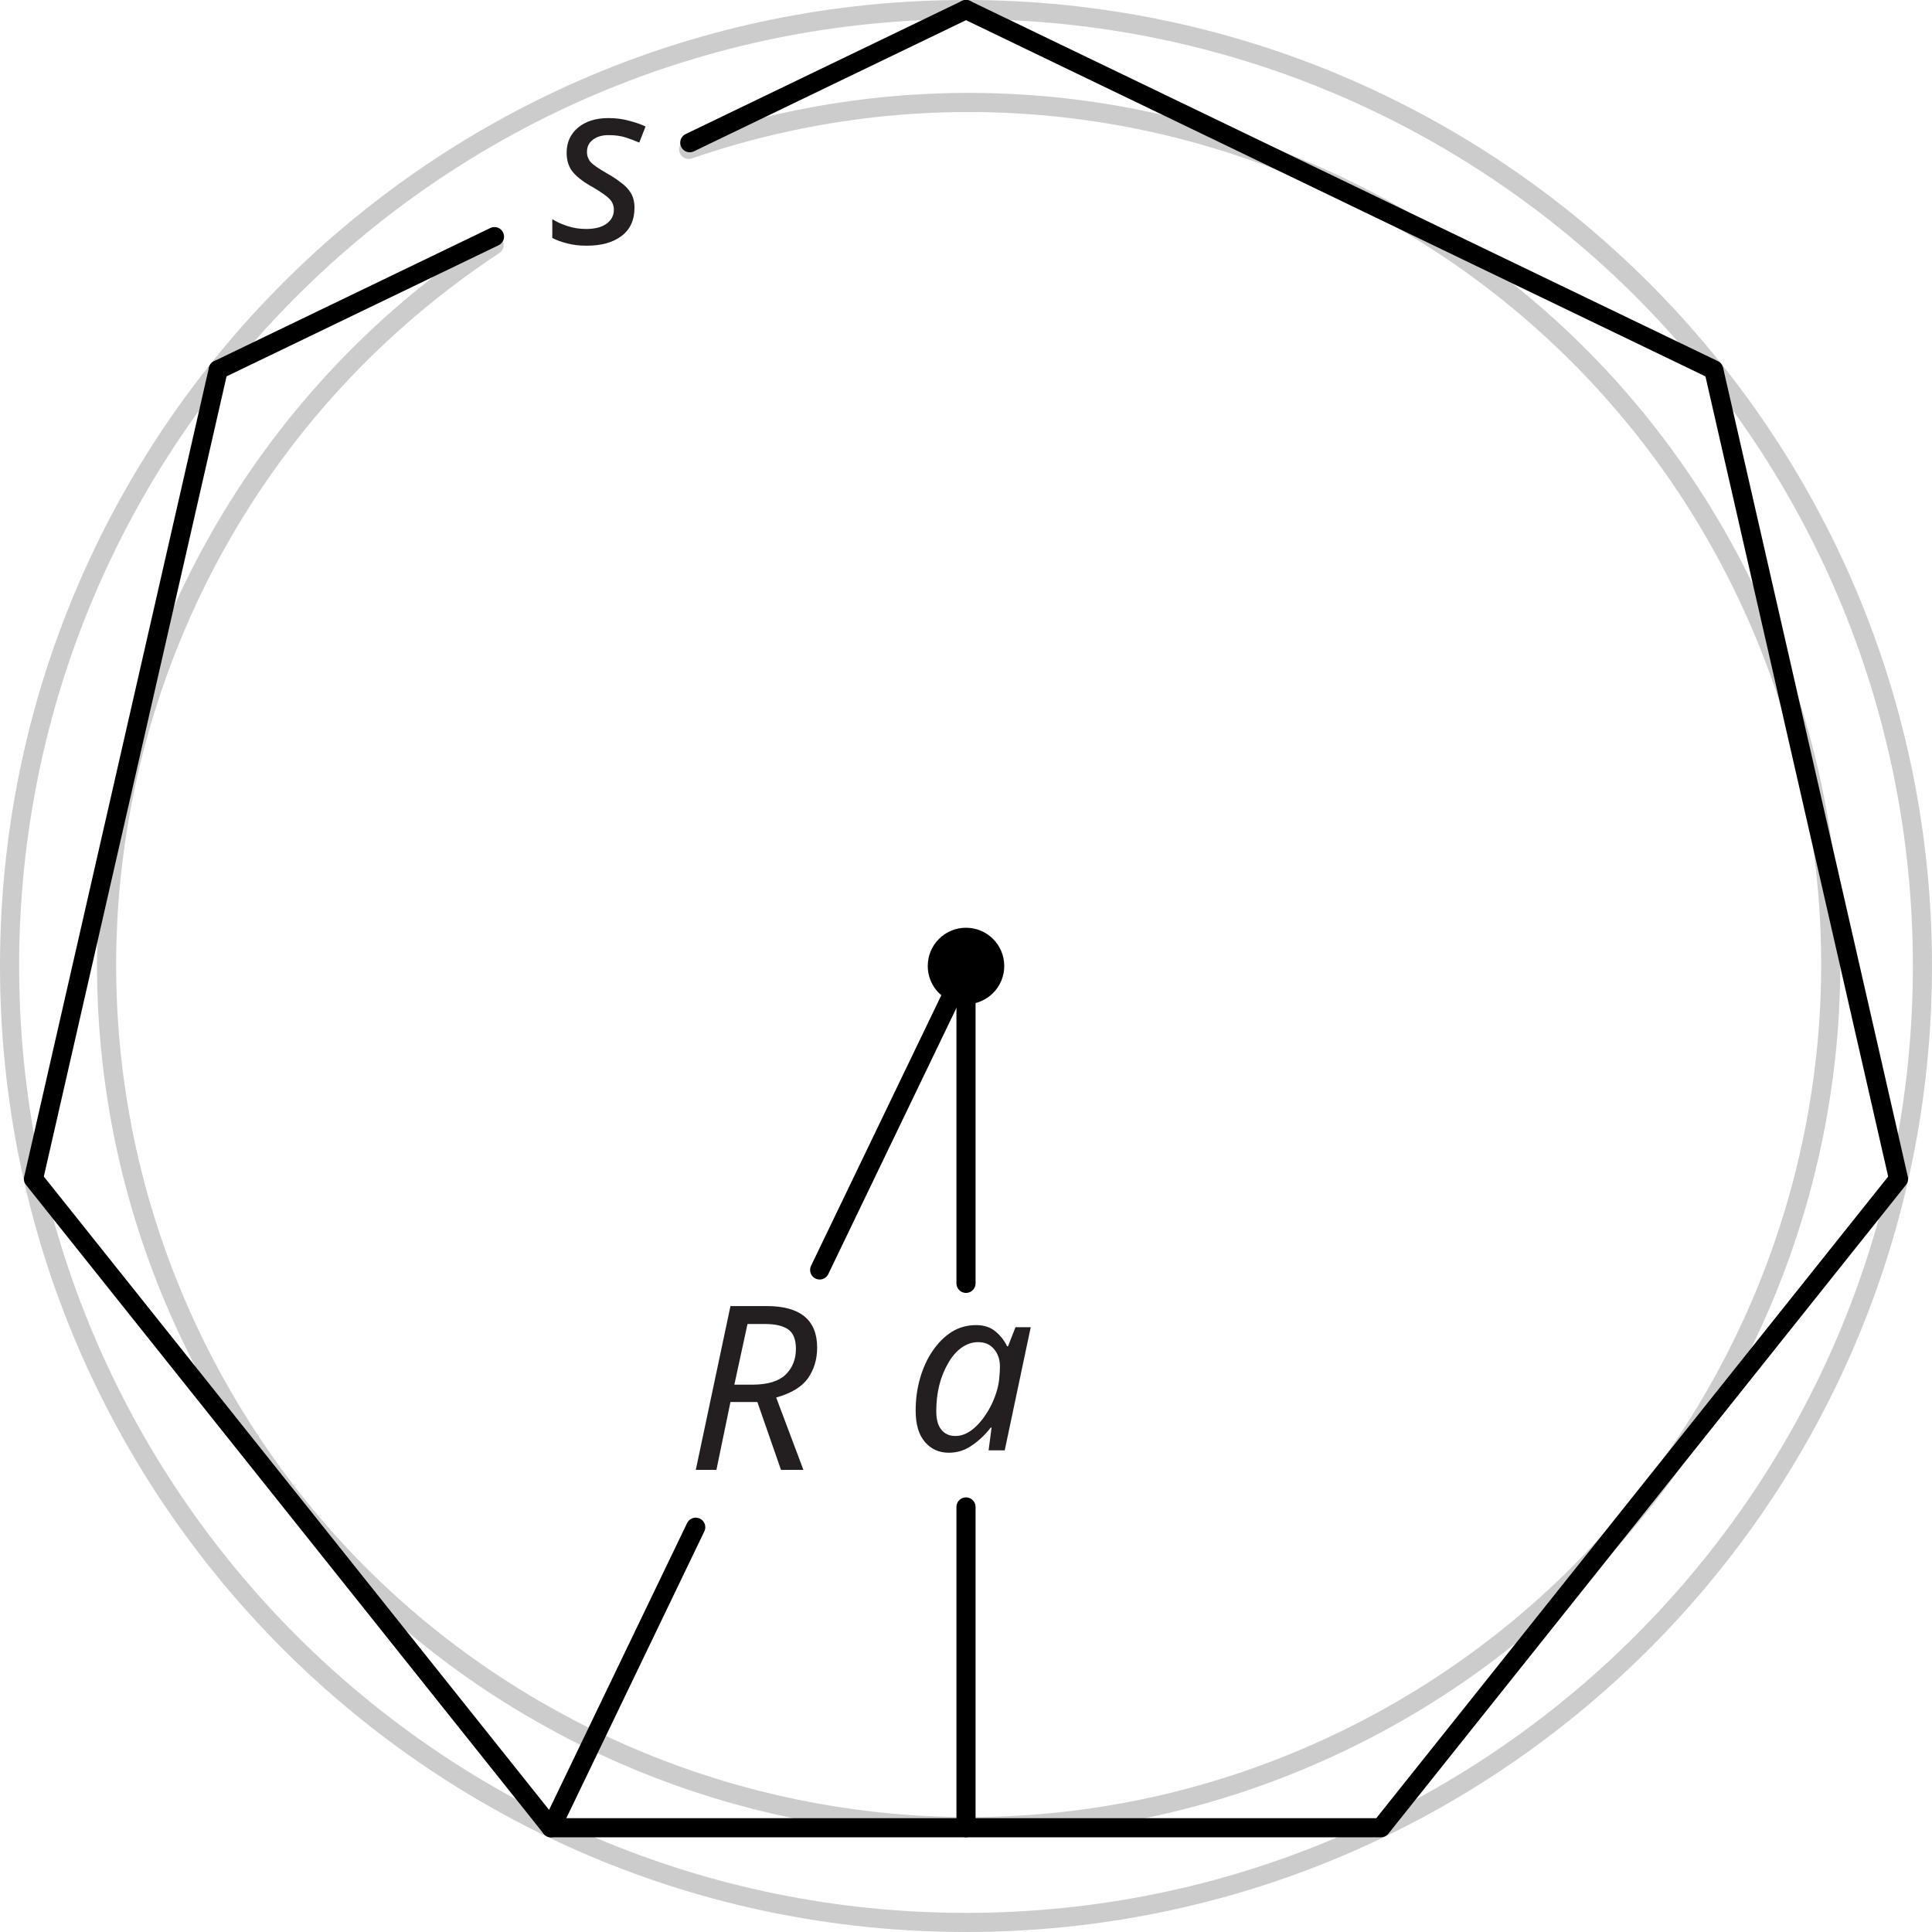
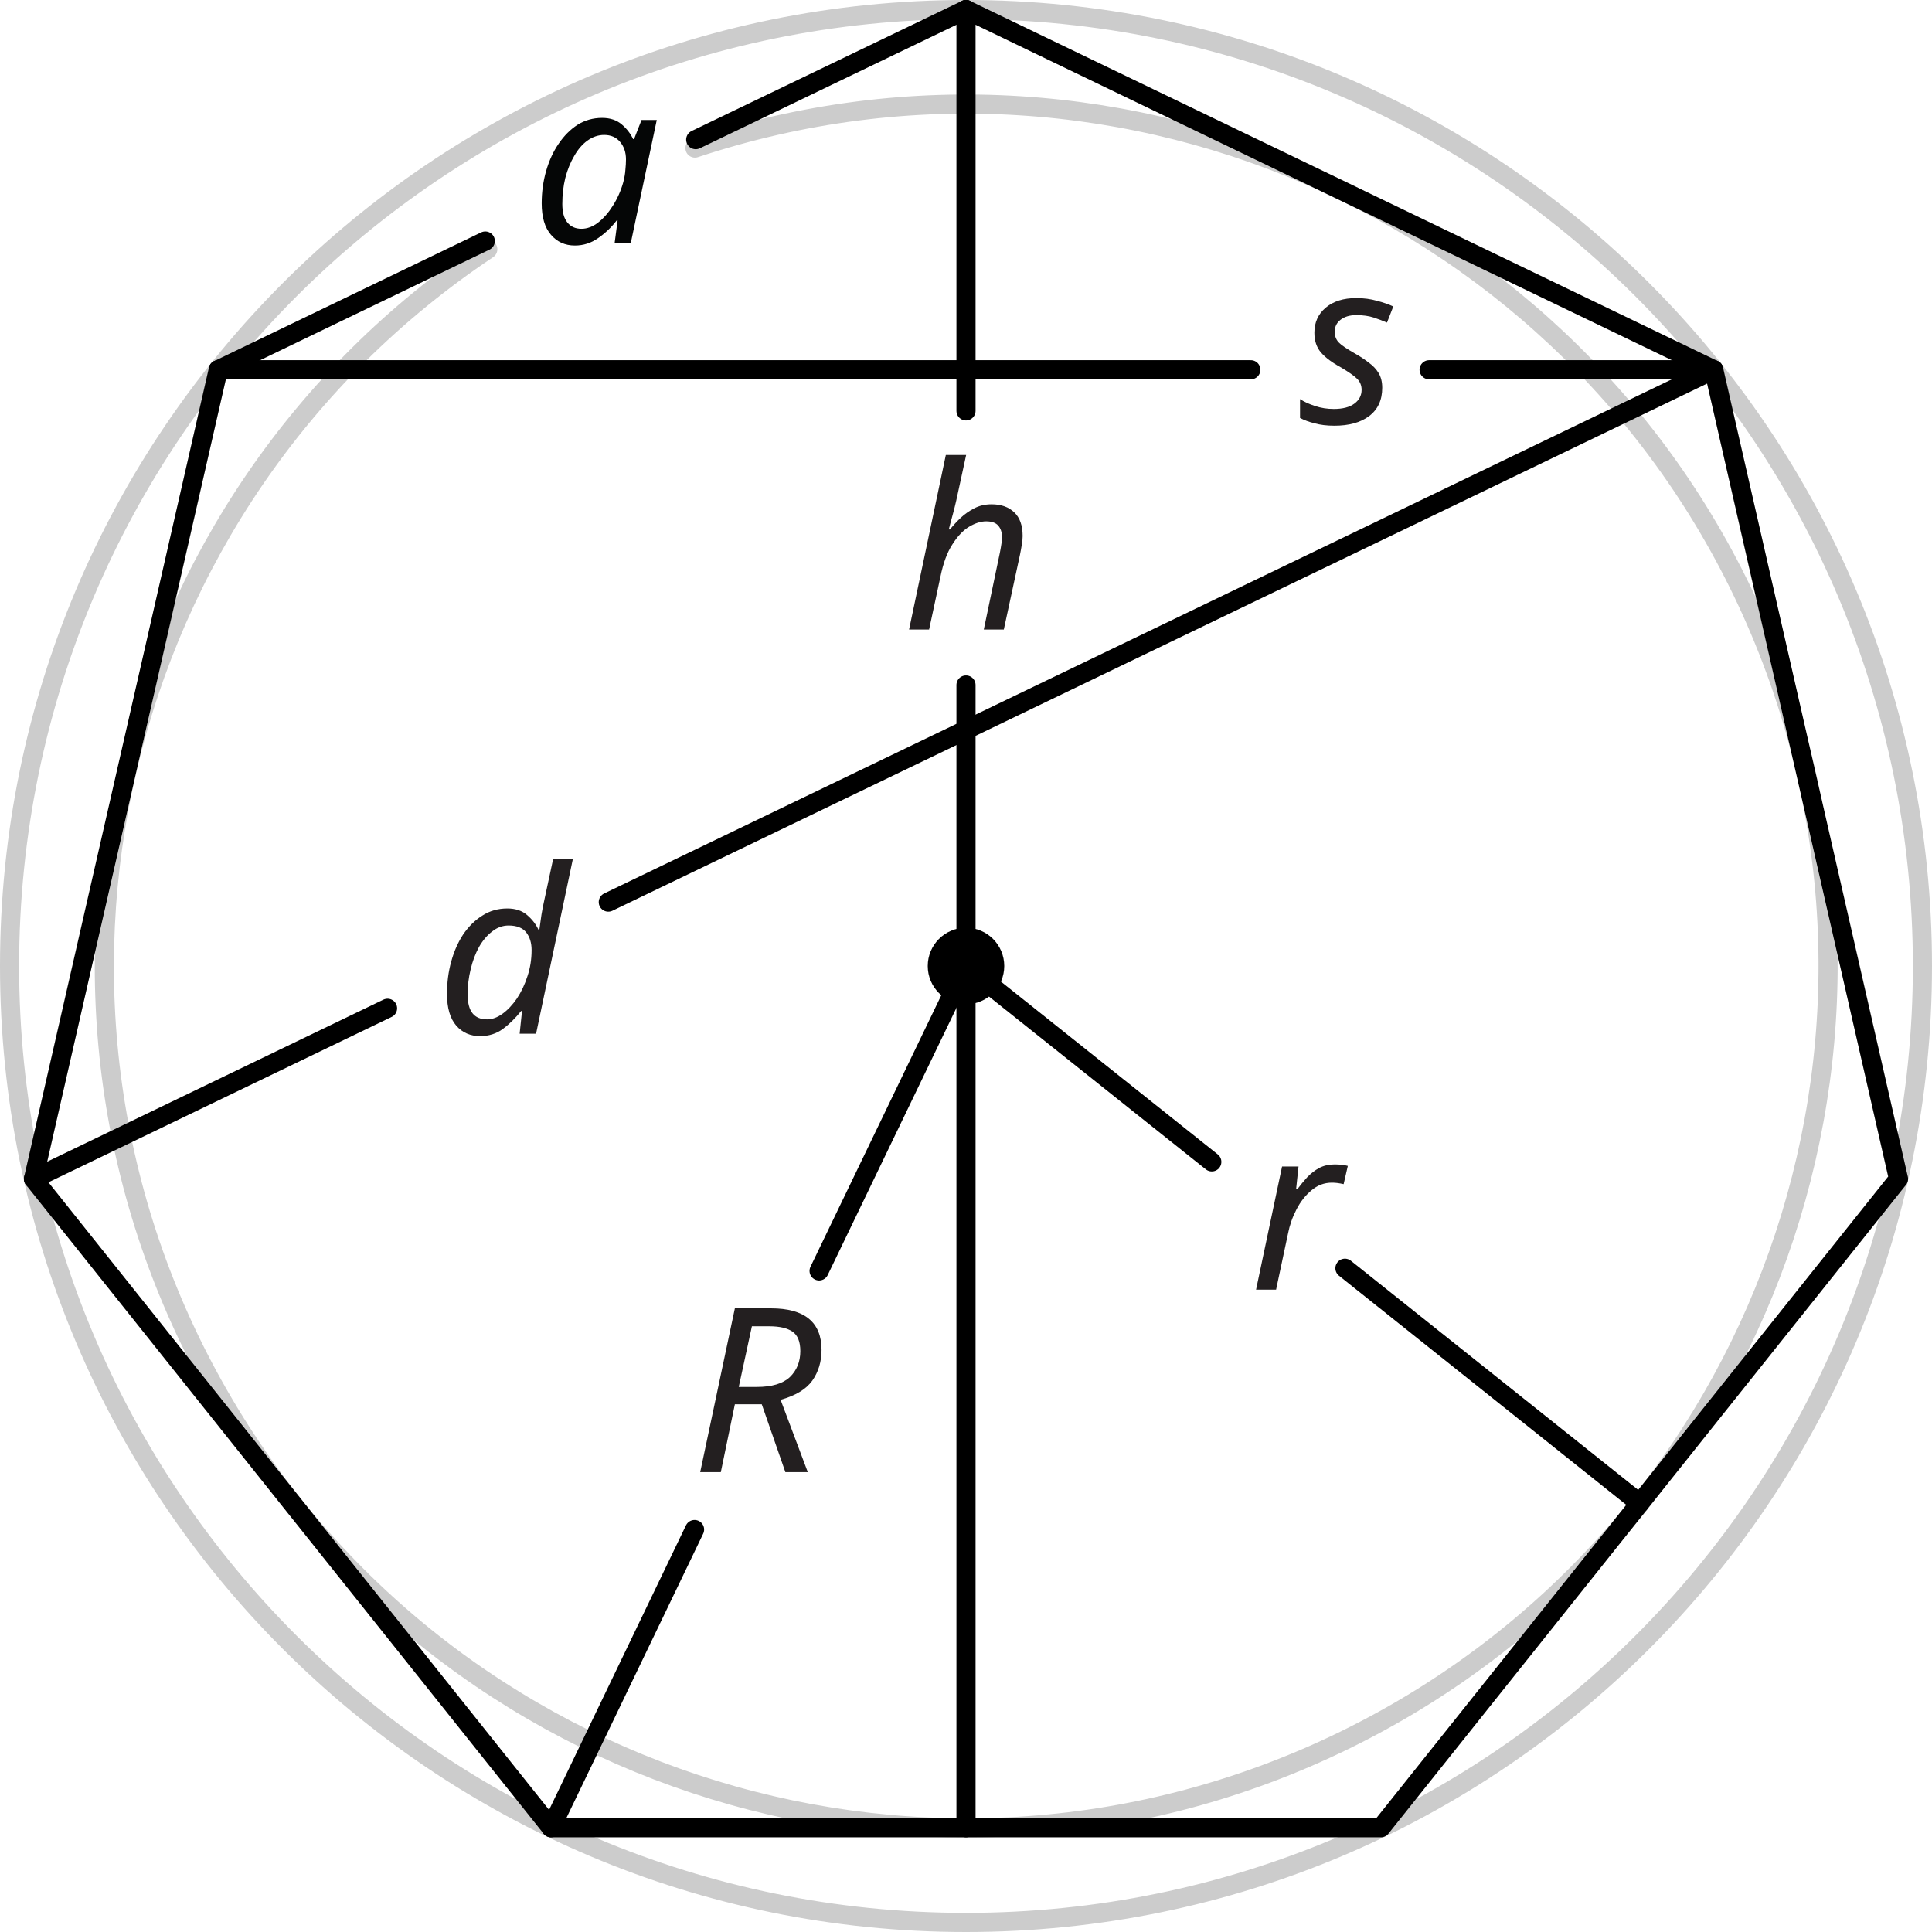
<svg xmlns="http://www.w3.org/2000/svg" viewBox="0 0 101 101">
  <g id="Circles">
    <circle cx="50.5" cy="50.5" r="50" style="fill:none;stroke:#000;stroke-linecap:round;stroke-linejoin:round;opacity:0.2" />
-     <path d="M30.33,17.31a45.06,45.06,0,1,0,10.17-5" transform="translate(-4.5 -4.5)" style="fill:none;stroke:#000;stroke-linecap:round;stroke-linejoin:round;opacity:0.2" />
  </g>
-   <g id="Apothem">
-     <line x1="50.5" y1="67.09" x2="50.5" y2="50.5" style="fill:none;stroke:#000;stroke-linecap:round;stroke-linejoin:round" />
-     <line x1="50.5" y1="78.78" x2="50.5" y2="95.55" style="fill:none;stroke:#000;stroke-linecap:round;stroke-linejoin:round" />
-     <text transform="translate(47.29 75.82)" style="font-size:12px;fill:#231f20;font-family:STIXTwoText-Italic, STIX Two Text;font-style:italic">a</text>
+   <g id="Inradius">
+     <line x1="85.72" y1="78.59" x2="70.31" y2="66.3" style="fill:none;stroke:#000;stroke-linecap:round;stroke-linejoin:round" />
+     <line x1="63.35" y1="60.74" x2="50.5" y2="50.5" style="fill:none;stroke:#000;stroke-linecap:round;stroke-linejoin:round" />
+     <text transform="translate(65.32 67.42)" style="font-size:12px;fill:#231f20;font-family:STIXTwoText-Italic, STIX Two Text;font-style:italic">r</text>
  </g>
  <g id="Circumradius">
-     <line x1="50.5" y1="50.5" x2="42.85" y2="66.39" style="fill:none;stroke:#000;stroke-linecap:round;stroke-linejoin:round" />
-     <line x1="36.37" y1="79.84" x2="28.81" y2="95.55" style="fill:none;stroke:#000;stroke-linecap:round;stroke-linejoin:round" />
-     <text transform="translate(35.89 76.84)" style="font-size:12px;fill:#231f20;font-family:STIXTwoText-Italic, STIX Two Text;font-style:italic">R</text>
+     <line x1="50.5" y1="50.5" x2="42.82" y2="66.44" style="fill:none;stroke:#000;stroke-linecap:round;stroke-linejoin:round" />
+     <line x1="36.31" y1="79.96" x2="28.81" y2="95.55" style="fill:none;stroke:#000;stroke-linecap:round;stroke-linejoin:round" />
+     <text transform="translate(36.12 76.96)" style="font-size:12px;fill:#231f20;font-family:STIXTwoText-Italic, STIX Two Text;font-style:italic">R</text>
  </g>
  <g id="Side">
-     <line x1="50.5" y1="0.5" x2="36.06" y2="7.46" style="fill:none;stroke:#000;stroke-linecap:round;stroke-linejoin:round" />
-     <line x1="25.85" y1="12.37" x2="11.41" y2="19.33" style="fill:none;stroke:#000;stroke-linecap:round;stroke-linejoin:round" />
-     <text transform="translate(28.81 12.72)" style="font-size:12px;fill:#231f20;font-family:STIXTwoText-Italic, STIX Two Text;font-style:italic">s</text>
+     <path d="M30,17.53a45.05,45.05,0,1,0,10.83-5.29" transform="translate(-4.5 -4.5)" style="fill:none;stroke:#000;stroke-linecap:round;stroke-linejoin:round;opacity:0.2" />
+     <line x1="36.37" y1="7.3" x2="50.5" y2="0.5" style="fill:none;stroke:#000;stroke-linecap:round;stroke-linejoin:round" />
+     <line x1="11.41" y1="19.33" x2="25.37" y2="12.6" style="fill:none;stroke:#000;stroke-linecap:round;stroke-linejoin:round" />
+     <text transform="translate(27.74 12.71)" style="font-size:12px;fill:#050606;font-family:STIXTwoText-Italic, STIX Two Text;font-style:italic">a</text>
+   </g>
+   <g id="Long_Diagonal" data-name="Long Diagonal">
+     <line x1="20.26" y1="52.71" x2="1.75" y2="61.63" style="fill:none;stroke:#000;stroke-linecap:round;stroke-linejoin:round" />
+     <line x1="89.59" y1="19.33" x2="31.8" y2="47.16" style="fill:none;stroke:#000;stroke-linecap:round;stroke-linejoin:round" />
+     <text transform="translate(22.79 54.04)" style="font-size:12px;fill:#231f20;font-family:STIXTwoText-Italic, STIX Two Text;font-style:italic">d</text>
+   </g>
+   <g id="Short_Diagonal" data-name="Short Diagonal">
+     <line x1="89.59" y1="19.33" x2="74.71" y2="19.33" style="fill:none;stroke:#000;stroke-linecap:round;stroke-linejoin:round" />
+     <line x1="65.39" y1="19.33" x2="11.41" y2="19.33" style="fill:none;stroke:#000;stroke-linecap:round;stroke-linejoin:round" />
+     <text transform="translate(67.9 22.13)" style="font-size:12px;fill:#231f20;font-family:STIXTwoText-Italic, STIX Two Text;font-style:italic">s</text>
+   </g>
+   <g id="Height">
+     <line x1="50.5" y1="35.81" x2="50.5" y2="95.55" style="fill:none;stroke:#000;stroke-linecap:round;stroke-linejoin:round" />
+     <line x1="50.5" y1="21.48" x2="50.5" y2="0.5" style="fill:none;stroke:#000;stroke-linecap:round;stroke-linejoin:round" />
+     <text transform="translate(47.18 32.91)" style="font-size:12px;fill:#231f20;font-family:STIXTwoText-Italic, STIX Two Text;font-style:italic">h</text>
  </g>
  <g id="Outline">
    <circle cx="50.5" cy="50.5" r="2" />
    <polyline points="50.5 0.5 89.59 19.33 99.25 61.63 72.19 95.55 28.81 95.55 1.75 61.63 11.41 19.33" style="fill:none;stroke:#000;stroke-linecap:round;stroke-linejoin:round" />
  </g>
</svg>
